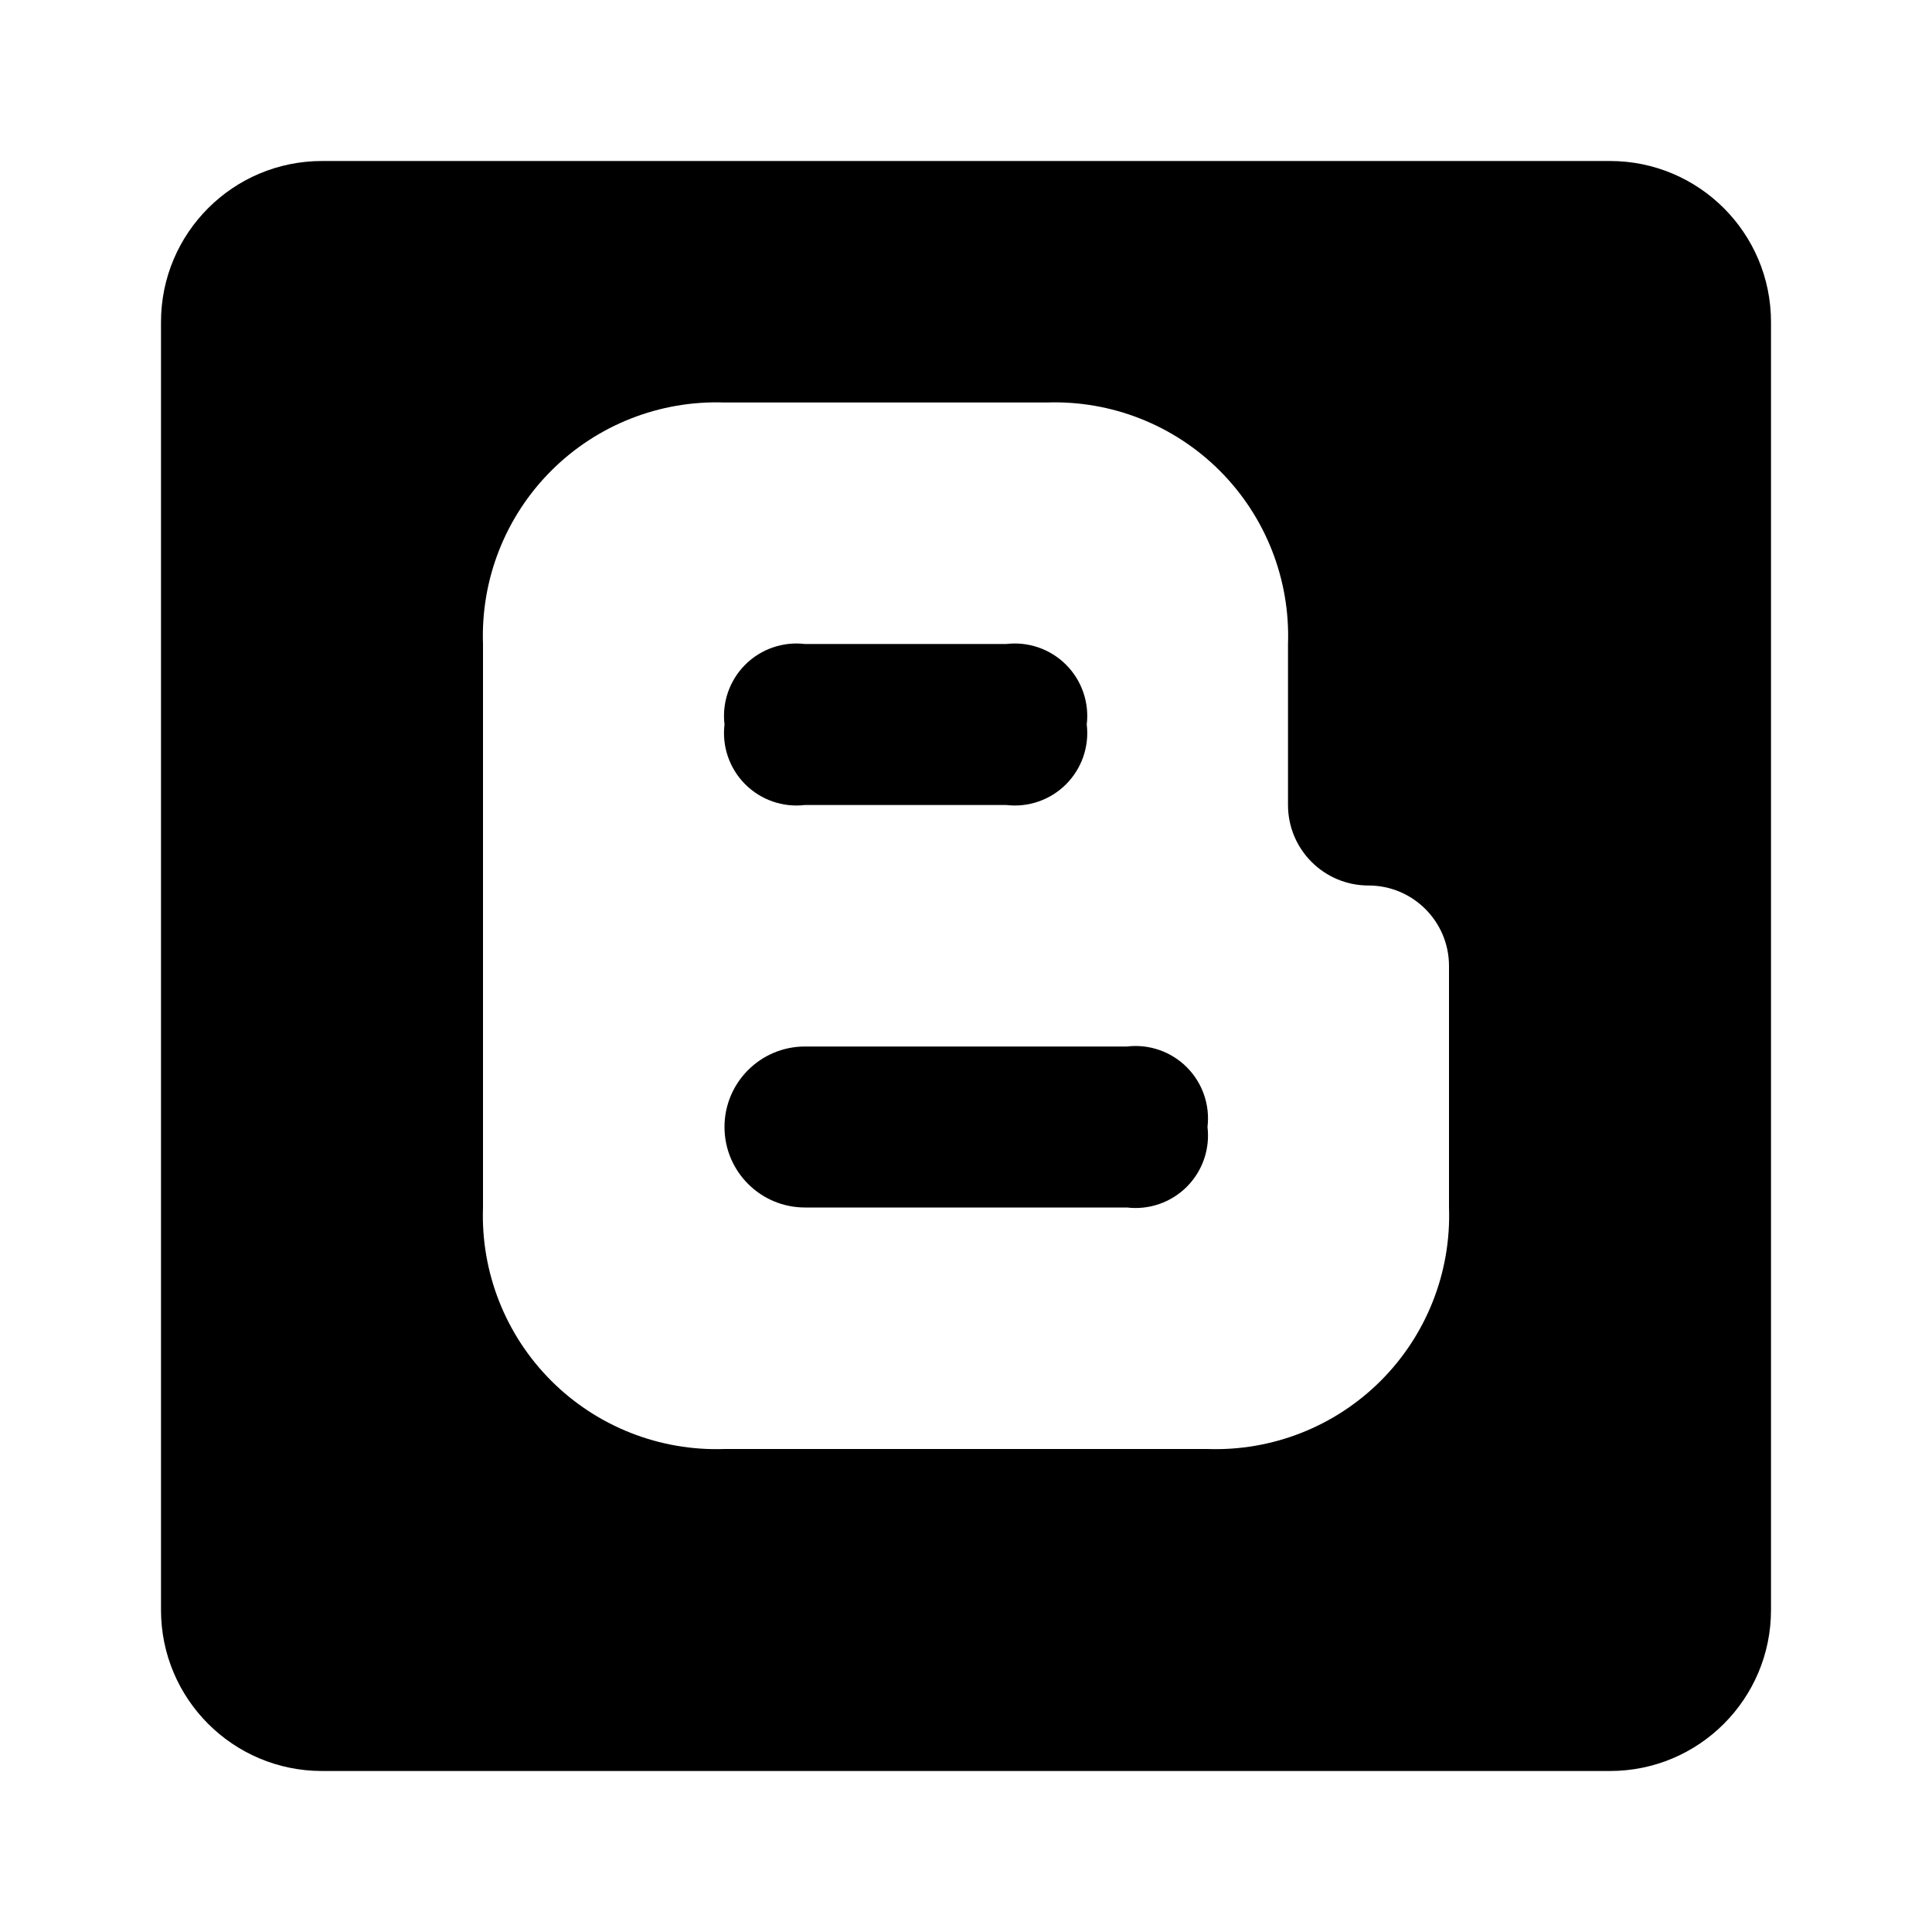
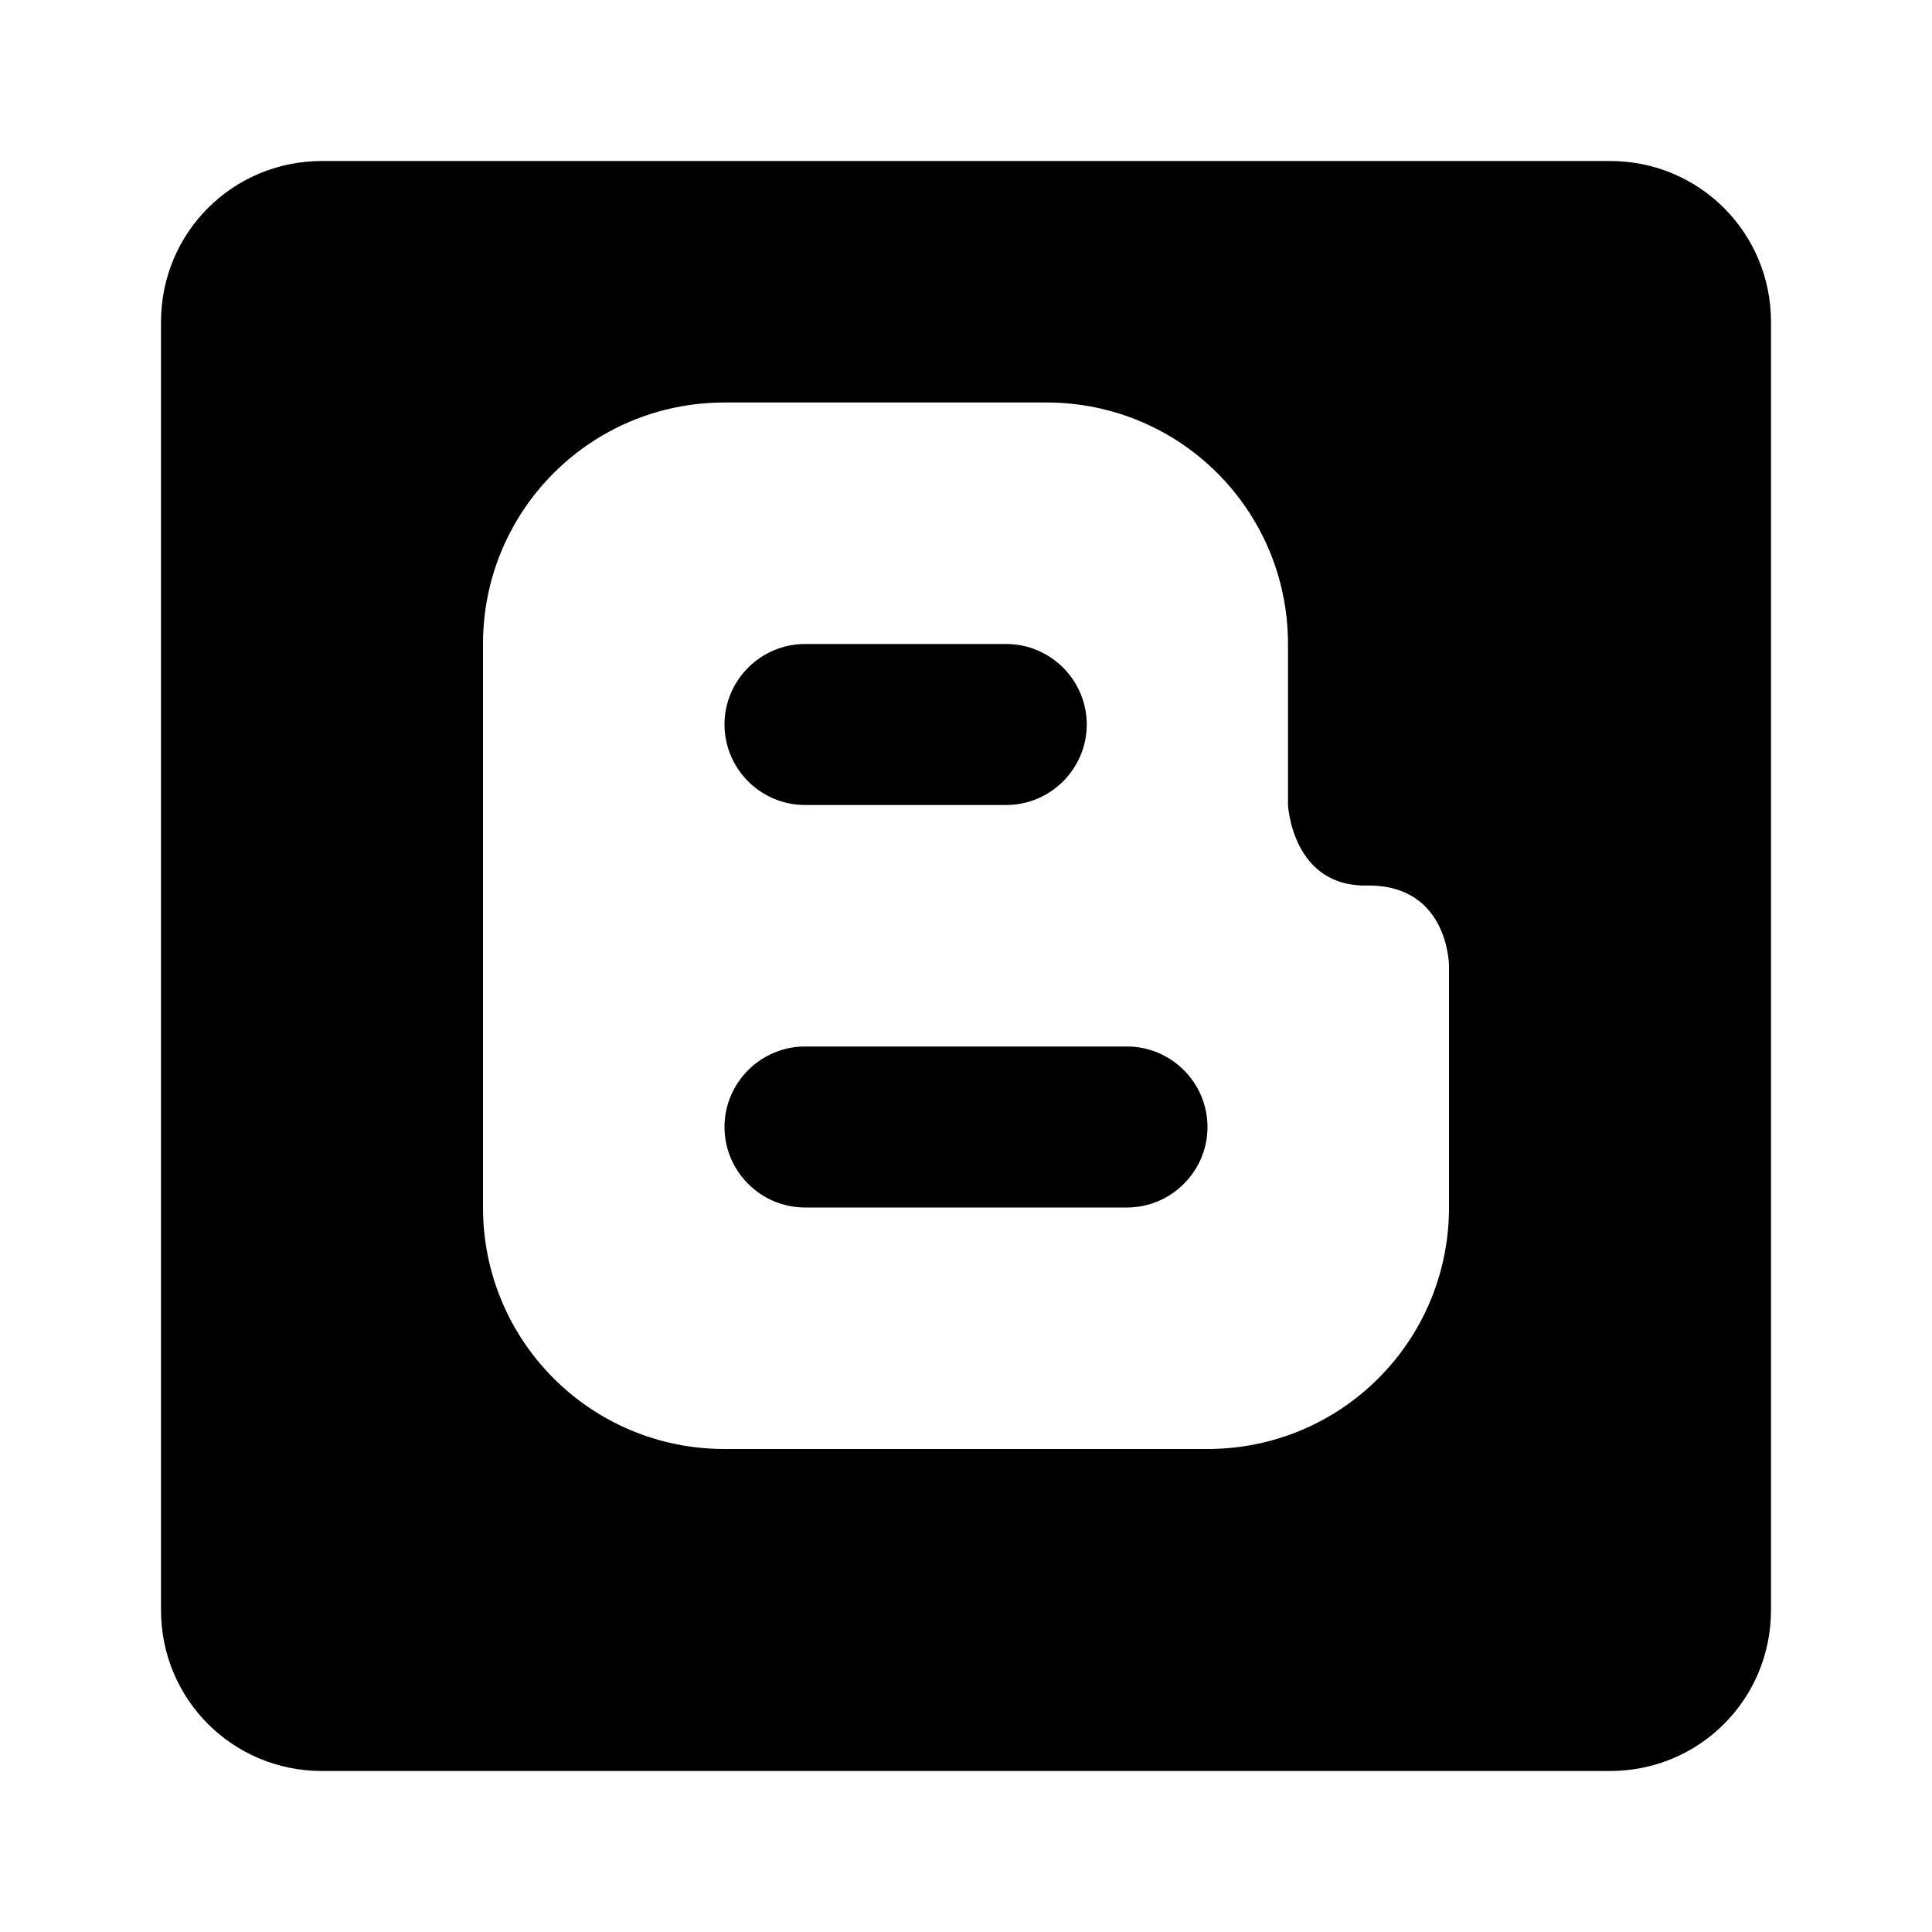
<svg xmlns="http://www.w3.org/2000/svg" height="24" viewBox="0 0 24 24" width="24" class="matericons matericons-blogger">
-   <path d="M12.5 10H10a.9.9 0 0 1-1-1 .9.9 0 0 1 1-1h2.5a.9.9 0 0 1 1 1 .9.9 0 0 1-1 1m2.5 4a.9.9 0 0 0-1-1h-4a1 1 0 0 0 0 2h4a.9.9 0 0 0 1-1m7-10v16a2 2 0 0 1-2 2H4a2 2 0 0 1-2-2V4a2 2 0 0 1 2-2h16a2 2 0 0 1 2 2m-4 8a1 1 0 0 0-1-1 1 1 0 0 1-1-1V8a2.9 2.9 0 0 0-3-3H9a2.9 2.9 0 0 0-3 3v7a2.9 2.9 0 0 0 3 3h6a2.9 2.9 0 0 0 3-3z" />
+   <path d="M12.5 10H10c-.55 0-1-.45-1-1s.45-1 1-1h2.5c.55 0 1 .45 1 1s-.45 1-1 1m2.5 4c0-.55-.45-1-1-1h-4c-.55 0-1 .45-1 1s.45 1 1 1h4c.55 0 1-.45 1-1m7-10v16c0 1.11-.89 2-2 2H4c-1.11 0-2-.89-2-2V4c0-1.11.89-2 2-2h16c1.11 0 2 .89 2 2m-4 8s0-1-1-1c-.95.03-1-1-1-1V8c0-1.66-1.34-3-3-3H9C7.34 5 6 6.34 6 8v7c0 1.66 1.34 3 3 3h6c1.66 0 3-1.34 3-3v-3z" />
</svg>
